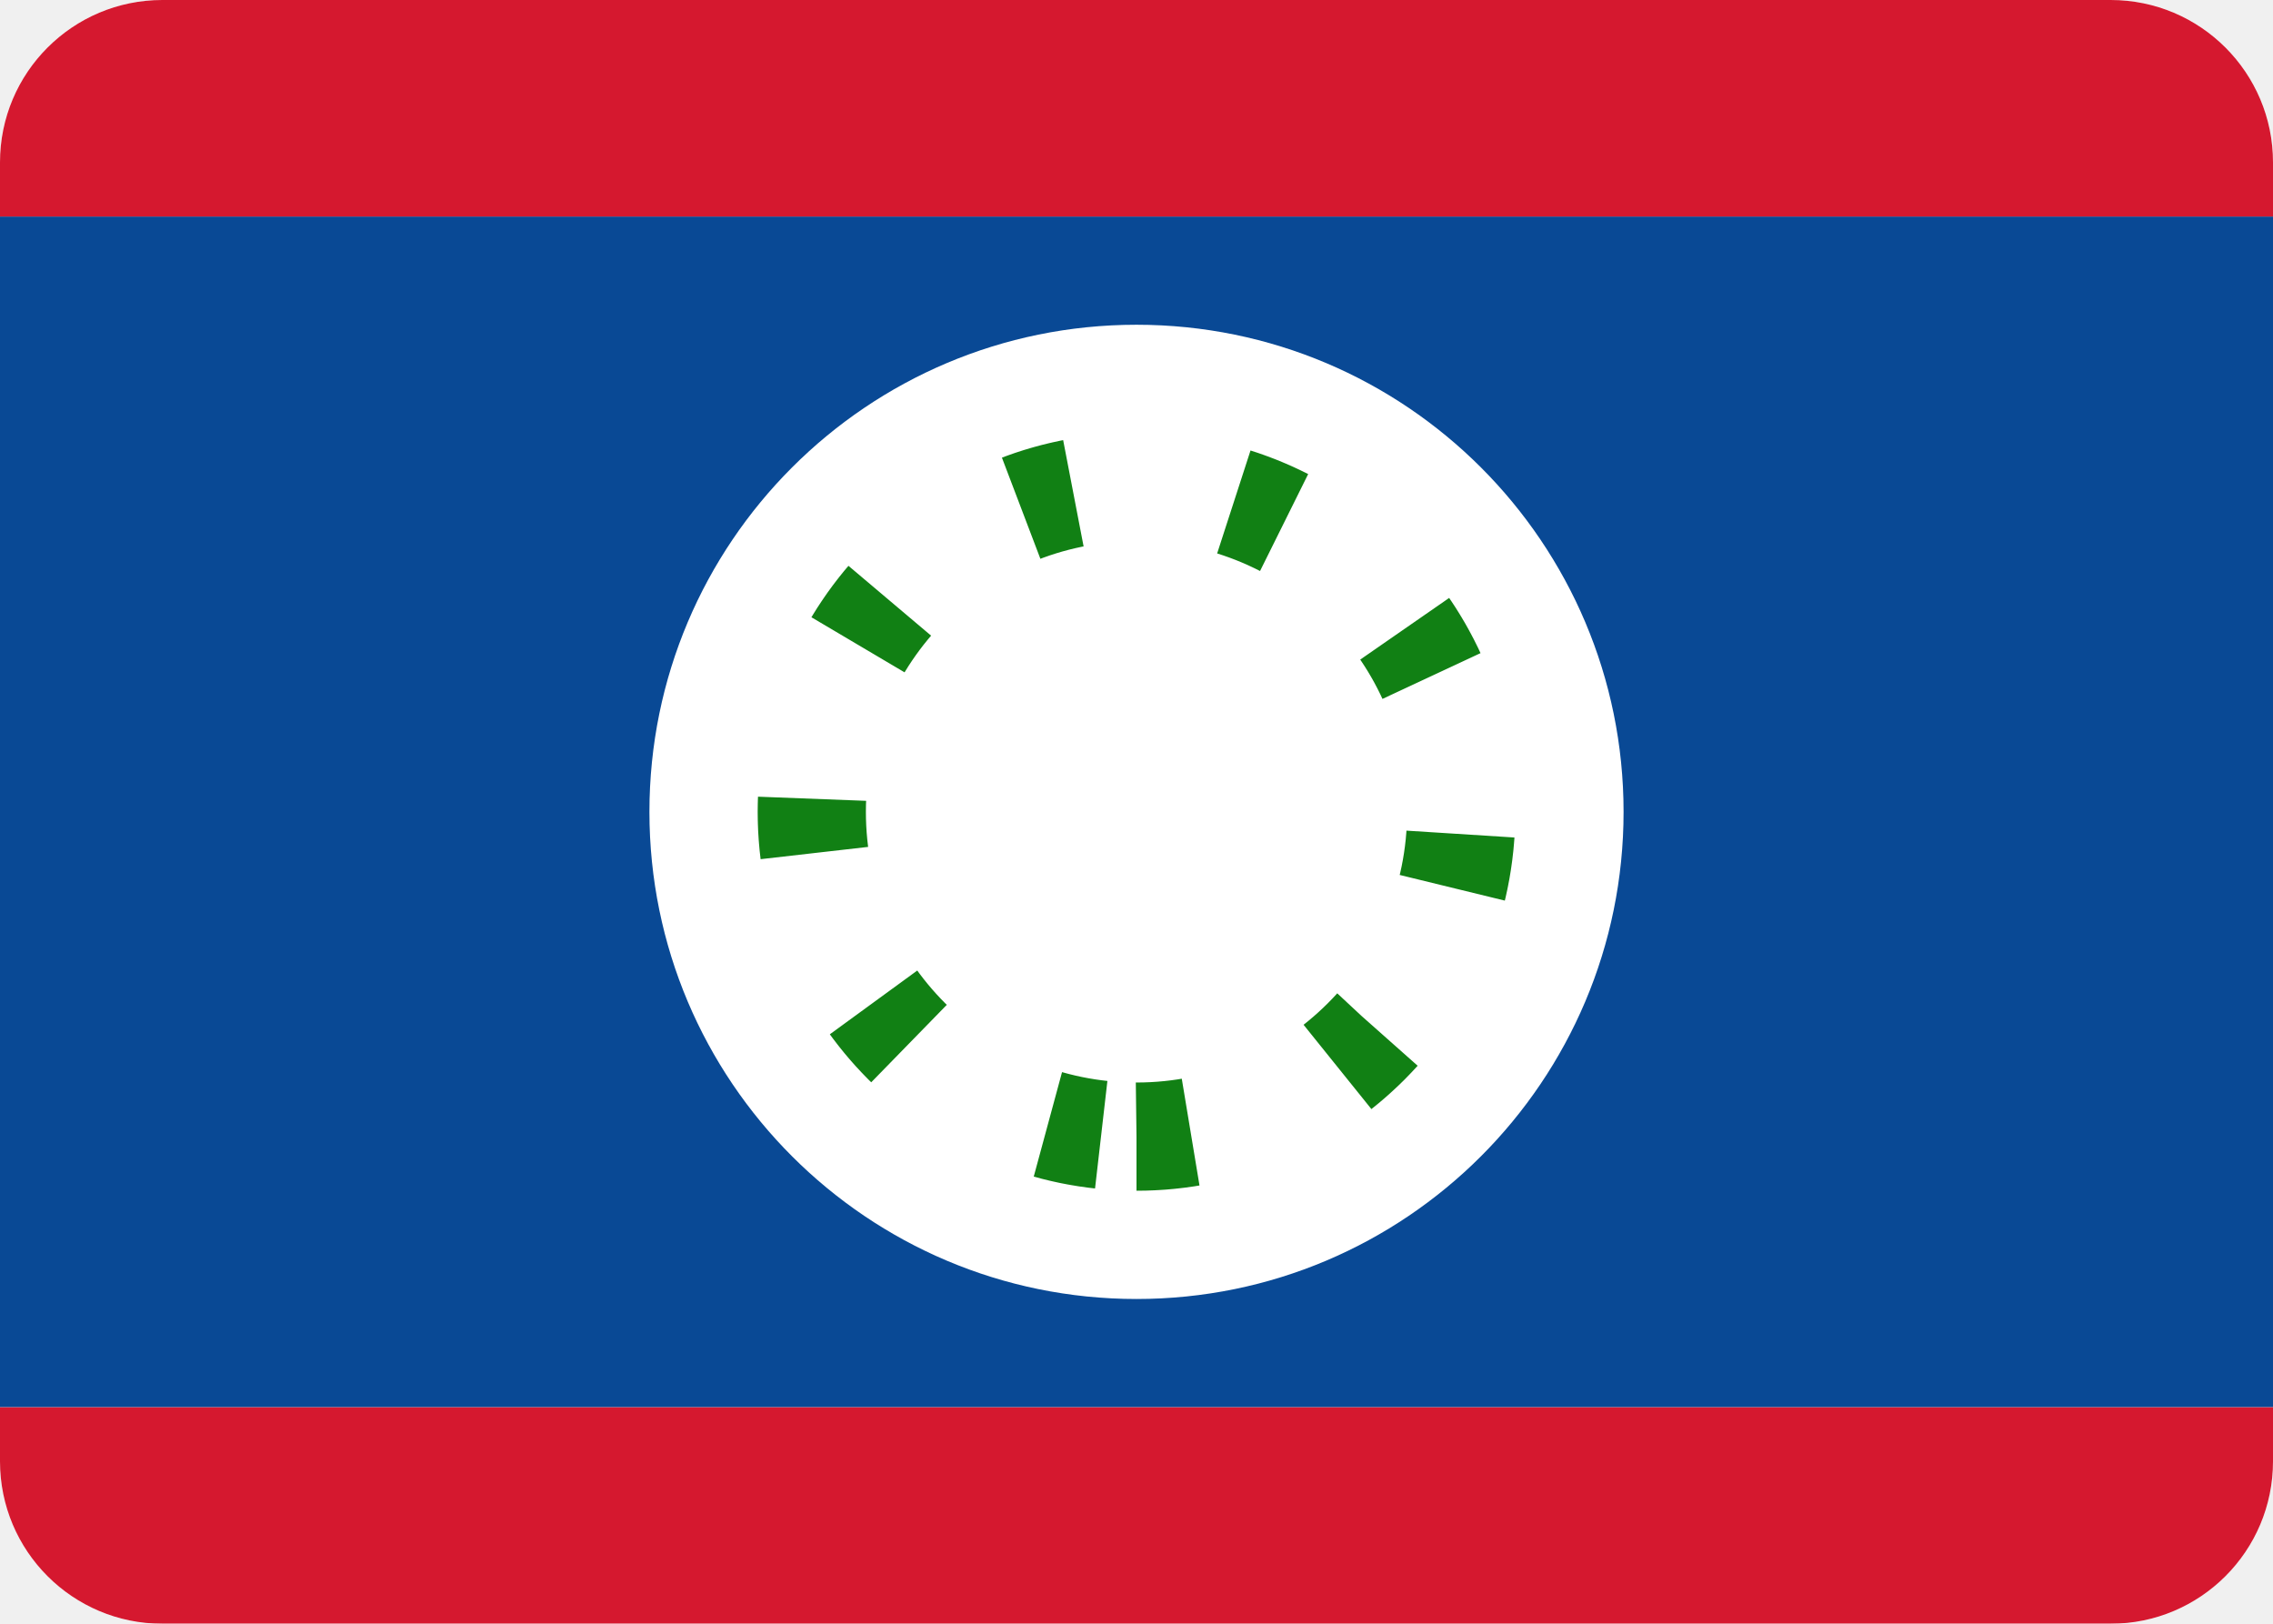
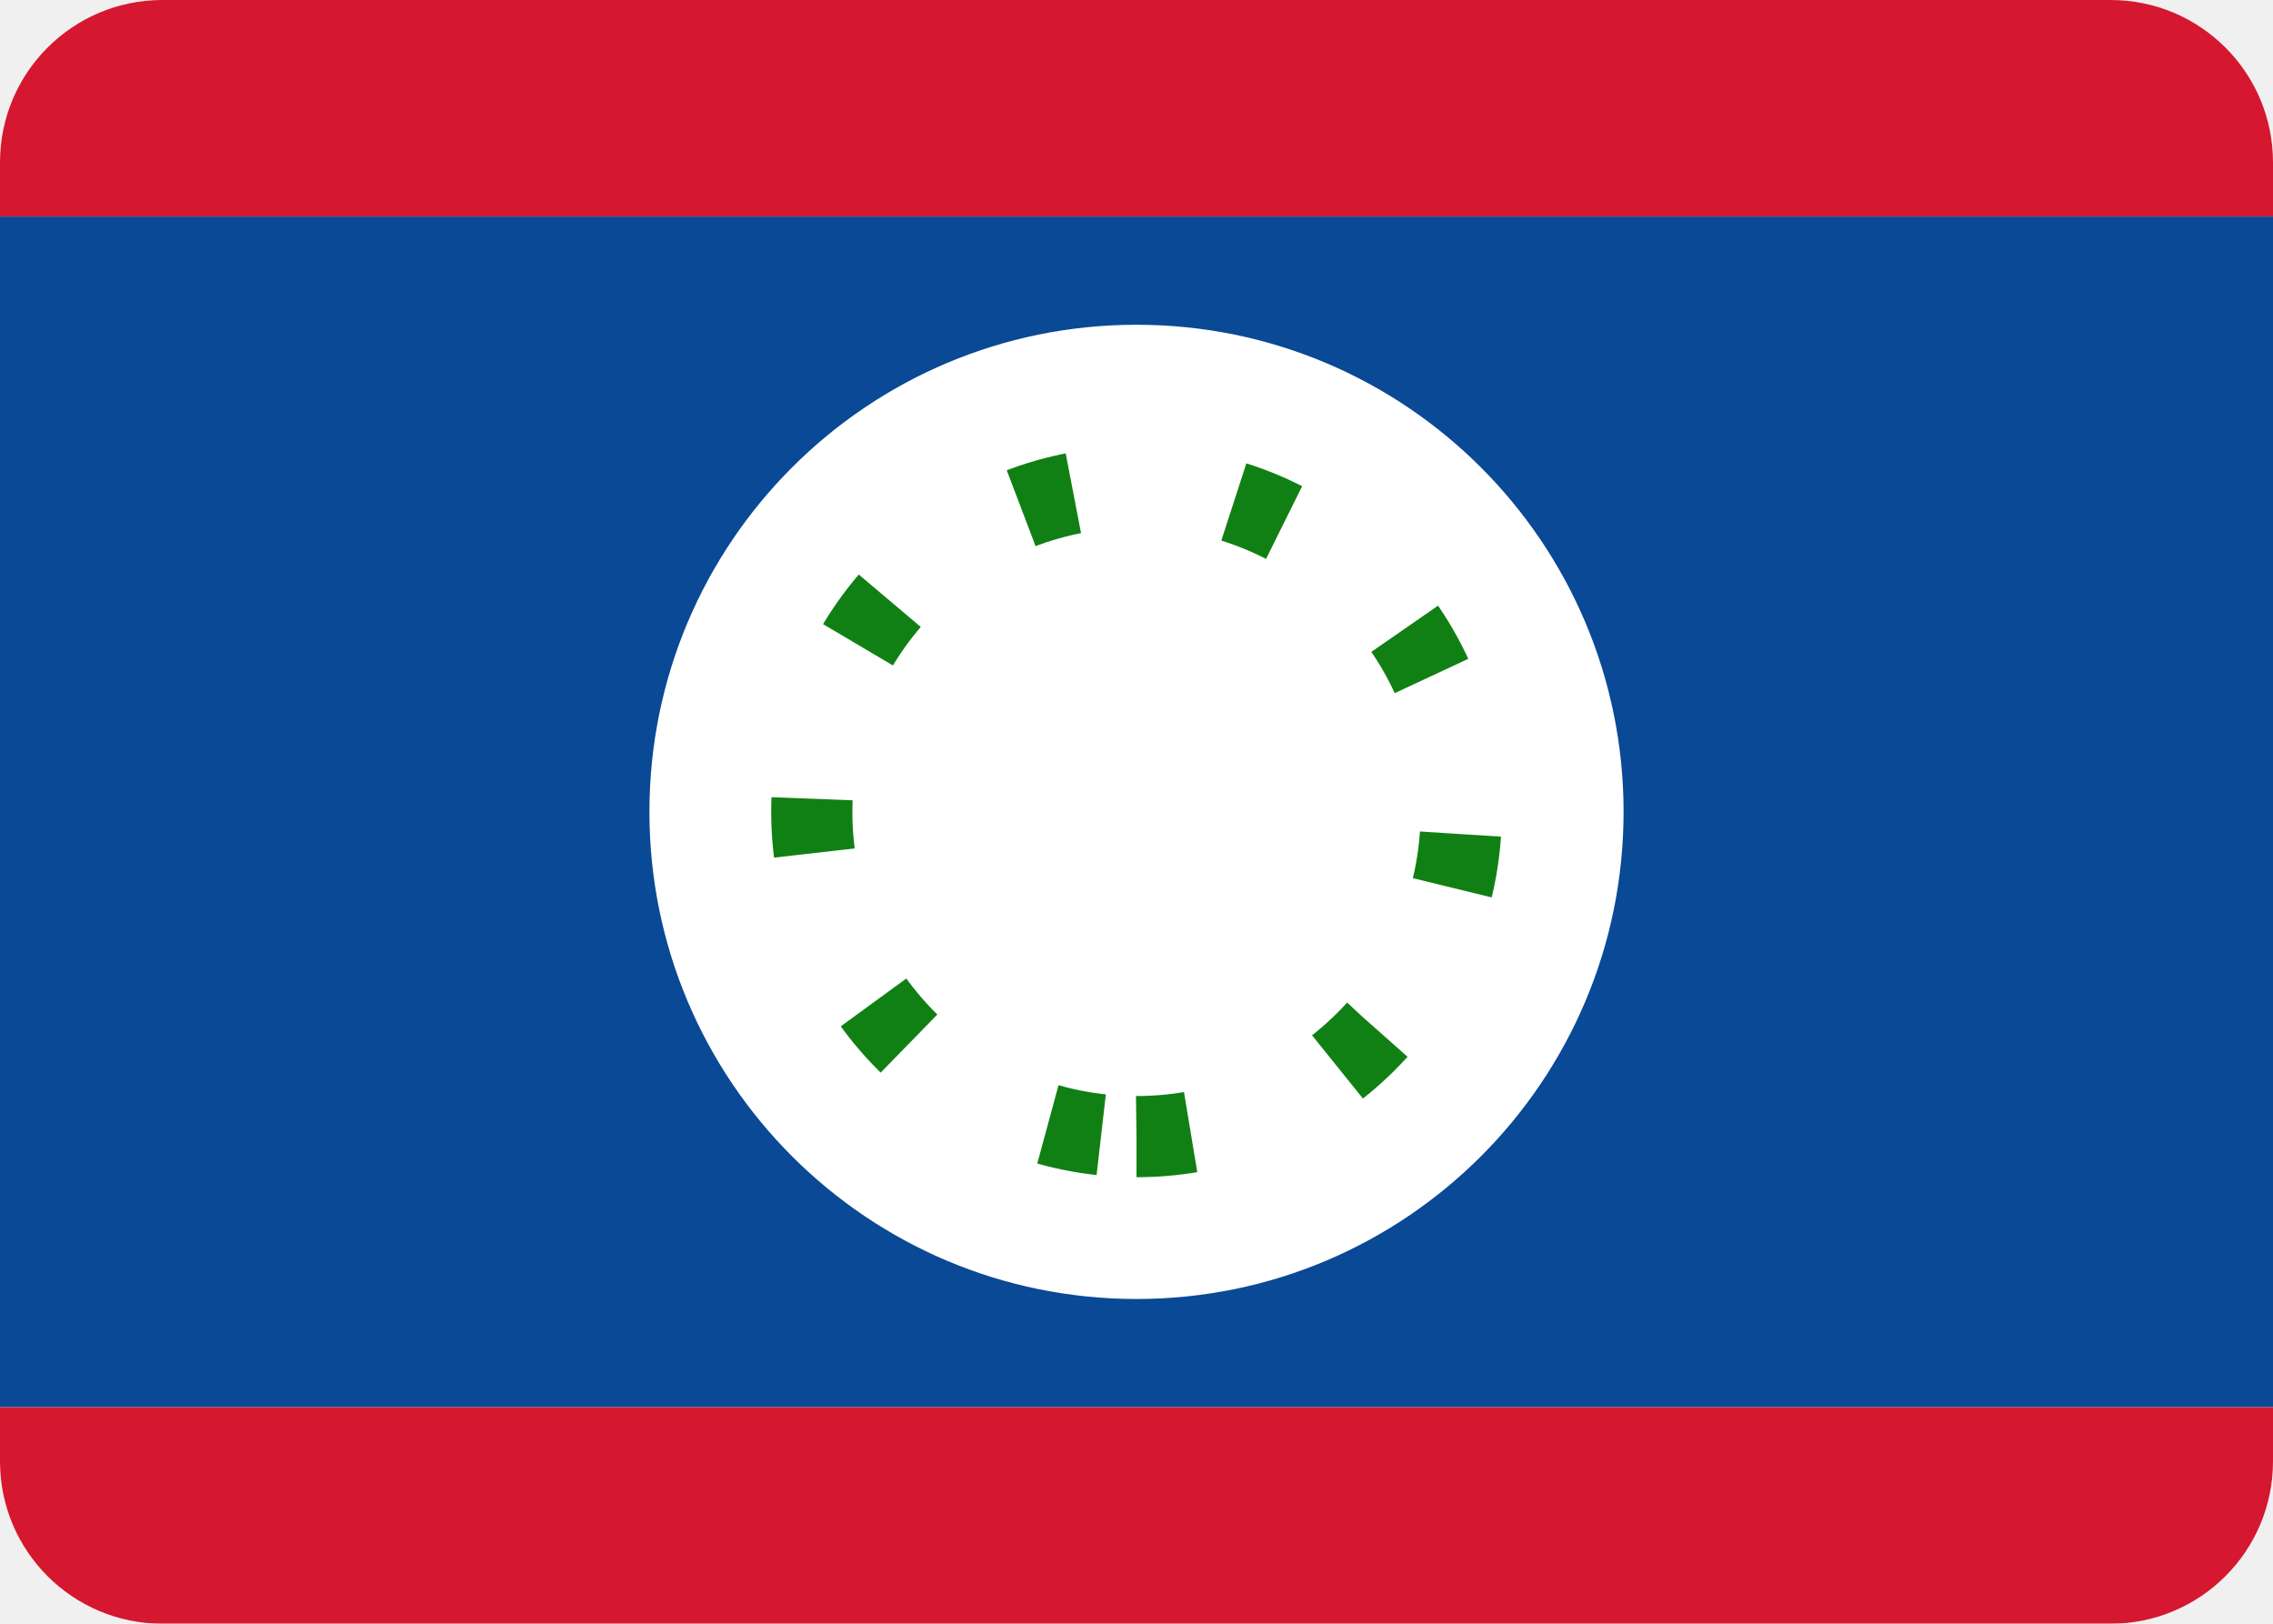
<svg xmlns="http://www.w3.org/2000/svg" width="28" height="20" viewBox="0 0 28 20" fill="none">
  <rect width="28" height="20" rx="2" fill="white" />
  <mask id="mask0" style="mask-type:alpha" maskUnits="userSpaceOnUse" x="0" y="0" width="28" height="20">
    <rect width="28" height="20" rx="2" fill="white" />
  </mask>
  <g mask="url(#mask0)">
    <path fill-rule="evenodd" clip-rule="evenodd" d="M0 17.333H28V2.667H0V17.333Z" fill="#094995" />
    <path fill-rule="evenodd" clip-rule="evenodd" d="M0 2.667H28V0H0V2.667Z" fill="#D5182F" />
    <path fill-rule="evenodd" clip-rule="evenodd" d="M0 20H28V17.334H0V20Z" fill="#D5182F" />
    <path fill-rule="evenodd" clip-rule="evenodd" d="M14 16C17.314 16 20 13.314 20 10C20 6.686 17.314 4 14 4C10.686 4 8 6.686 8 10C8 13.314 10.686 16 14 16Z" fill="white" />
-     <path fill-rule="evenodd" clip-rule="evenodd" d="M14 14C16.209 14 18 12.209 18 10C18 7.791 16.209 6 14 6C11.791 6 10 7.791 10 10C10 12.209 11.791 14 14 14Z" stroke="#118014" stroke-width="1.333" strokeLinecap="round" stroke-dasharray="0.67 2" />
+     <path fill-rule="evenodd" clip-rule="evenodd" d="M14 14C16.209 14 18 12.209 18 10C18 7.791 16.209 6 14 6C11.791 6 10 7.791 10 10C10 12.209 11.791 14 14 14Z" stroke="#118014" strokeWidth="1.333" strokeLinecap="round" stroke-dasharray="0.67 2" />
  </g>
</svg>
